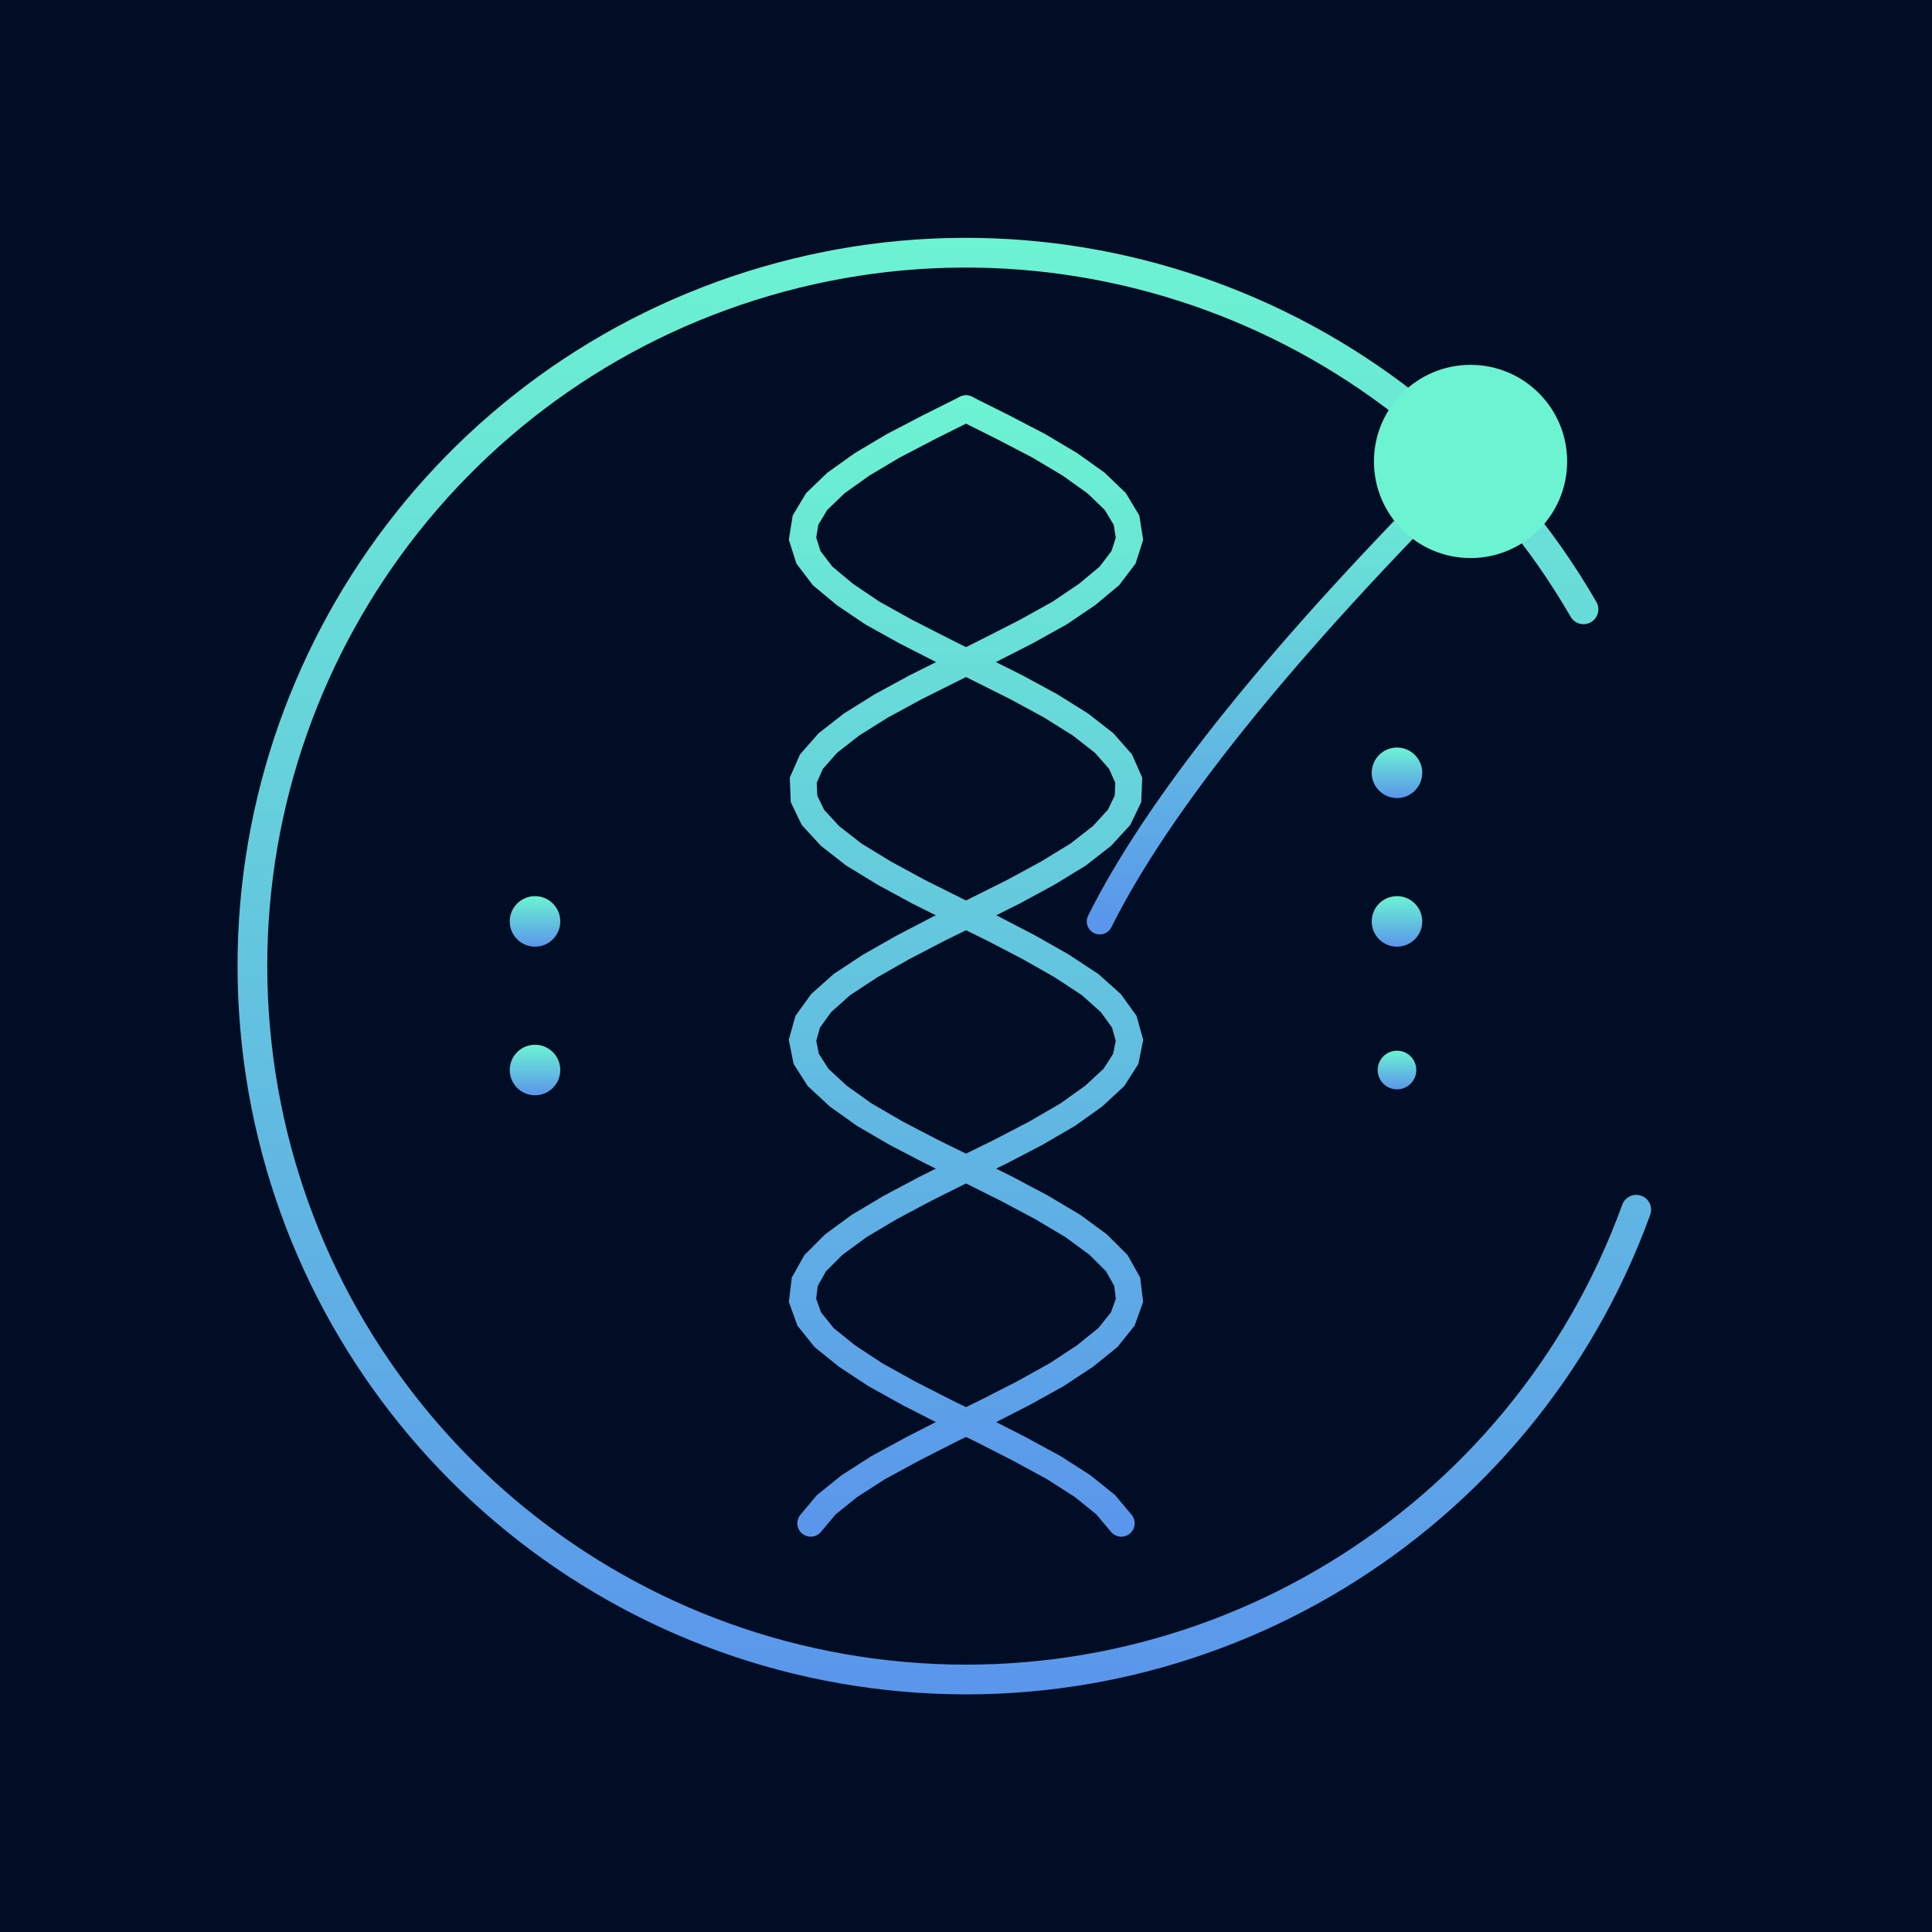
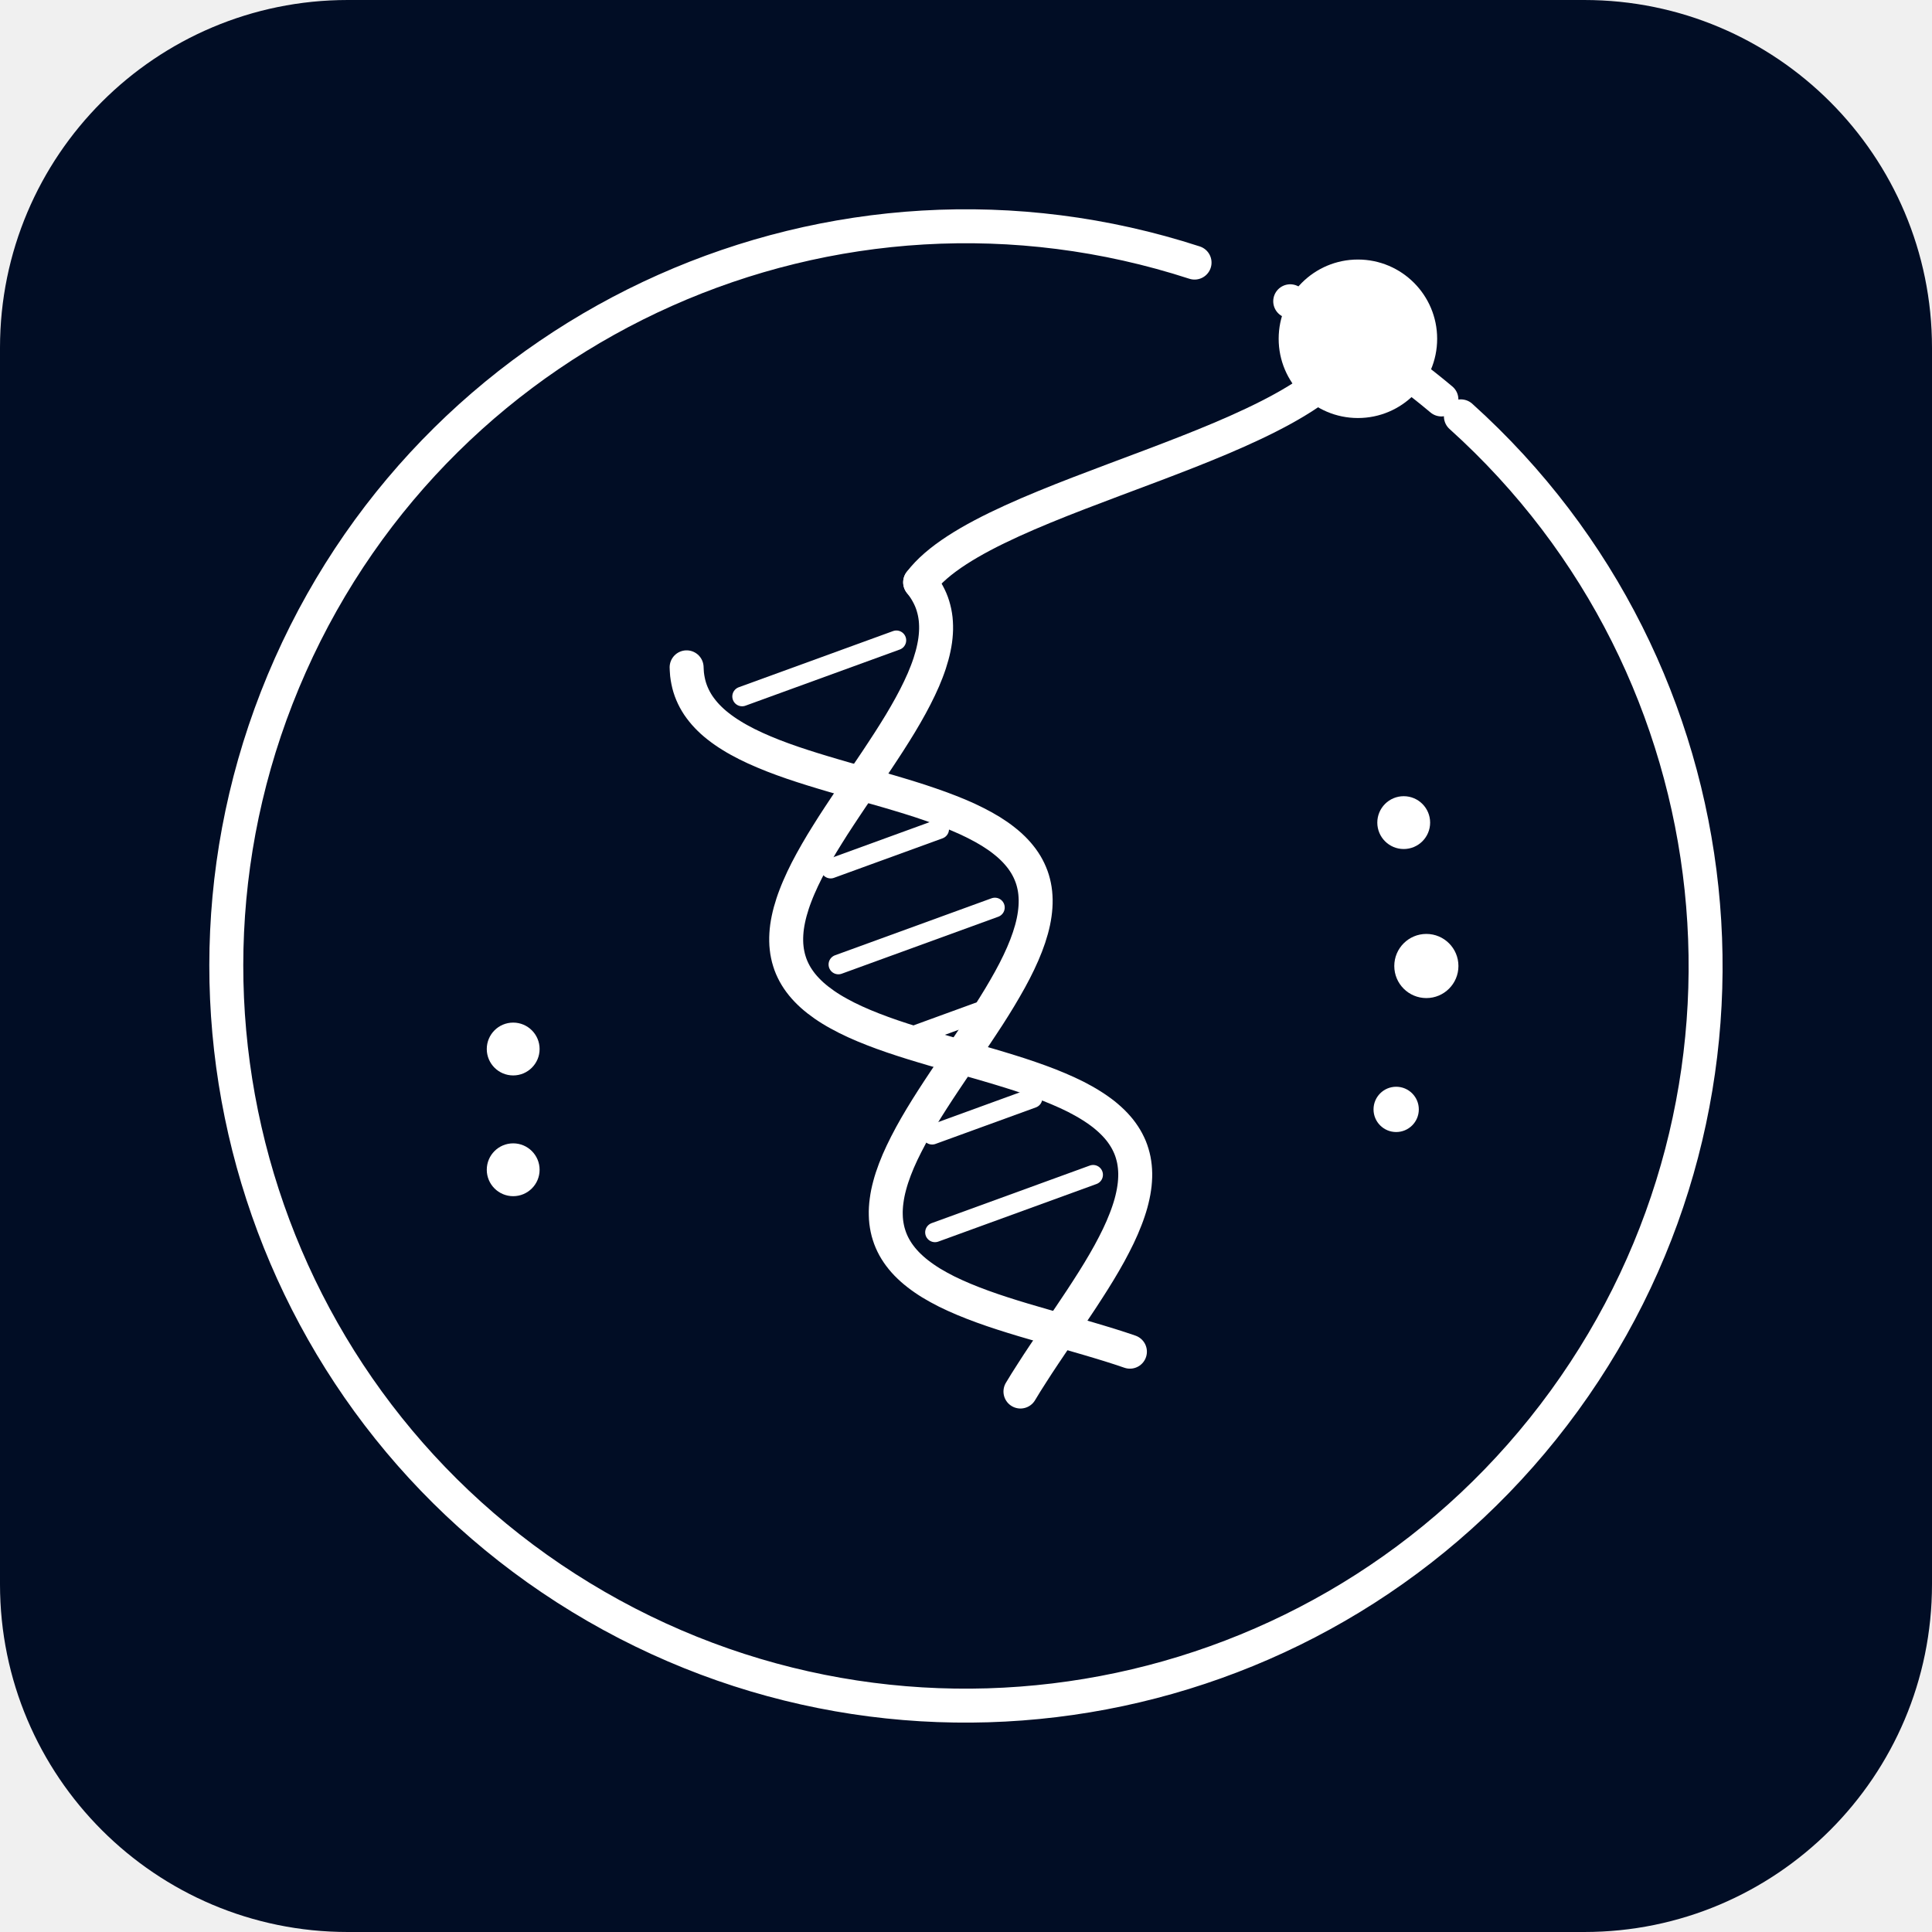
- <svg xmlns="http://www.w3.org/2000/svg" viewBox="0 0 260 260" width="260" height="260">
+ <svg xmlns="http://www.w3.org/2000/svg" width="512.00" height="512.00" viewBox="0 0 512.00 512.00">
  <defs>
-     <linearGradient id="g" x1="0" y1="0" x2="0" y2="1">
+     <linearGradient id="embGrad" x1="0.85" y1="0.0" x2="0.1" y2="1.0">
      <stop offset="0" stop-color="#6CF3D2" />
      <stop offset="1" stop-color="#5A96EB" />
    </linearGradient>
  </defs>
-   <rect width="260" height="260" fill="#010D25" />
-   <path d="M 220.2 162.8 A 96 96 0 1 1 213.1 82.0" fill="none" stroke="url(#g)" stroke-width="4" stroke-linecap="round" />
-   <path d="M 130.0 55.0 L 135.0 57.5 L 139.8 60.0 L 144.0 62.5 L 147.5 65.0 L 150.1 67.5 L 151.6 70.0 L 152.0 72.5 L 151.2 75.0 L 149.3 77.5 L 146.3 80.0 L 142.6 82.5 L 138.1 85.0 L 133.2 87.5 L 128.2 90.0 L 123.2 92.5 L 118.6 95.0 L 114.6 97.5 L 111.4 100.0 L 109.2 102.5 L 108.1 105.0 L 108.2 107.5 L 109.4 110.0 L 111.7 112.5 L 114.9 115.0 L 119.0 117.5 L 123.6 120.0 L 128.6 122.5 L 133.7 125.0 L 138.5 127.5 L 142.9 130.0 L 146.7 132.5 L 149.5 135.0 L 151.3 137.5 L 152.0 140.0 L 151.5 142.5 L 149.9 145.0 L 147.2 147.5 L 143.7 150.0 L 139.4 152.5 L 134.6 155.0 L 129.5 157.5 L 124.5 160.0 L 119.8 162.5 L 115.6 165.0 L 112.2 167.5 L 109.7 170.0 L 108.3 172.5 L 108.0 175.0 L 108.9 177.5 L 110.9 180.0 L 114.0 182.5 L 117.8 185.0 L 122.3 187.5 L 127.2 190.0 L 132.3 192.5 L 137.2 195.0 L 141.8 197.5 L 145.7 200.0 L 148.8 202.5 L 150.9 205.0 " fill="none" stroke="url(#g)" stroke-width="3.6" stroke-linecap="round" />
-   <path d="M 130.0 55.0 L 125.0 57.5 L 120.2 60.0 L 116.0 62.5 L 112.5 65.0 L 109.9 67.5 L 108.4 70.0 L 108.0 72.5 L 108.8 75.0 L 110.7 77.5 L 113.7 80.0 L 117.4 82.5 L 121.9 85.0 L 126.8 87.5 L 131.8 90.0 L 136.8 92.5 L 141.4 95.0 L 145.4 97.5 L 148.6 100.0 L 150.8 102.5 L 151.9 105.0 L 151.8 107.5 L 150.6 110.0 L 148.3 112.5 L 145.1 115.0 L 141.0 117.5 L 136.4 120.0 L 131.4 122.5 L 126.3 125.0 L 121.5 127.5 L 117.1 130.0 L 113.3 132.5 L 110.5 135.0 L 108.7 137.5 L 108.0 140.0 L 108.5 142.5 L 110.1 145.0 L 112.8 147.5 L 116.3 150.0 L 120.6 152.5 L 125.4 155.0 L 130.5 157.5 L 135.5 160.0 L 140.2 162.5 L 144.4 165.0 L 147.8 167.5 L 150.3 170.0 L 151.7 172.5 L 152.0 175.0 L 151.1 177.5 L 149.1 180.0 L 146.0 182.5 L 142.2 185.0 L 137.7 187.5 L 132.8 190.0 L 127.7 192.5 L 122.8 195.0 L 118.2 197.5 L 114.3 200.0 L 111.2 202.5 L 109.1 205.0 " fill="none" stroke="url(#g)" stroke-width="3.6" stroke-linecap="round" />
-   <line x1="139.8" y1="60.0" x2="120.2" y2="60.0" stroke="url(#g)" stroke-width="3.2" stroke-linecap="round" />
-   <line x1="152.0" y1="72.5" x2="108.0" y2="72.5" stroke="url(#g)" stroke-width="3.2" stroke-linecap="round" />
-   <line x1="138.1" y1="85.0" x2="121.9" y2="85.0" stroke="url(#g)" stroke-width="3.2" stroke-linecap="round" />
-   <line x1="114.6" y1="97.5" x2="145.4" y2="97.5" stroke="url(#g)" stroke-width="3.2" stroke-linecap="round" />
-   <line x1="109.4" y1="110.0" x2="150.6" y2="110.0" stroke="url(#g)" stroke-width="3.2" stroke-linecap="round" />
-   <line x1="128.6" y1="122.5" x2="131.4" y2="122.5" stroke="url(#g)" stroke-width="3.2" stroke-linecap="round" />
-   <line x1="149.5" y1="135.0" x2="110.5" y2="135.0" stroke="url(#g)" stroke-width="3.2" stroke-linecap="round" />
-   <line x1="147.2" y1="147.5" x2="112.8" y2="147.5" stroke="url(#g)" stroke-width="3.2" stroke-linecap="round" />
-   <line x1="124.5" y1="160.0" x2="135.5" y2="160.0" stroke="url(#g)" stroke-width="3.2" stroke-linecap="round" />
-   <line x1="108.3" y1="172.5" x2="151.7" y2="172.5" stroke="url(#g)" stroke-width="3.2" stroke-linecap="round" />
-   <line x1="117.8" y1="185.0" x2="142.2" y2="185.0" stroke="url(#g)" stroke-width="3.2" stroke-linecap="round" />
-   <line x1="141.8" y1="197.5" x2="118.2" y2="197.5" stroke="url(#g)" stroke-width="3.2" stroke-linecap="round" />
-   <path d="M 197.9 62.1 Q 160.0 100.0 148.0 124.0" fill="none" stroke="url(#g)" stroke-width="3.5" stroke-linecap="round" />
-   <circle cx="197.9" cy="62.1" r="13" fill="#6CF3D2" />
-   <circle cx="72" cy="124" r="3.4" fill="url(#g)" />
-   <circle cx="72" cy="144" r="3.4" fill="url(#g)" />
-   <circle cx="188" cy="104" r="3.4" fill="url(#g)" />
-   <circle cx="188" cy="124" r="3.4" fill="url(#g)" />
-   <circle cx="188" cy="144" r="2.6" fill="url(#g)" />
+   <rect x="0" y="0" width="512.00" height="512.00" rx="92.16" fill="#010D25" />
+   <path d="M 387.15 110.34 A 196 196 0 1 1 316.57 69.59" fill="none" stroke="#FFFFFF" stroke-width="9" stroke-linecap="round" />
+   <path d="M 341.92 79.84 A 196 196 0 0 1 381.99 105.86" fill="none" stroke="#FFFFFF" stroke-width="9" stroke-linecap="round" />
+   <path d="M 359.86 89.78 C 349.86 117.78 261.85 130.32 243.85 154.32" fill="none" stroke="#FFFFFF" stroke-width="9" stroke-linecap="round" />
+   <path d="M 181.96 176.85 C 181.98 177.16 182.01 178.08 182.07 178.68 C 182.14 179.28 182.23 179.87 182.35 180.45 C 182.46 181.03 182.61 181.60 182.78 182.16 C 182.95 182.72 183.15 183.27 183.38 183.81 C 183.61 184.35 183.86 184.88 184.14 185.40 C 184.42 185.92 184.73 186.43 185.06 186.93 C 185.40 187.43 185.76 187.92 186.15 188.40 C 186.53 188.88 186.95 189.36 187.39 189.82 C 187.83 190.28 188.29 190.73 188.78 191.18 C 189.27 191.62 189.79 192.06 190.33 192.48 C 190.87 192.91 191.44 193.32 192.02 193.73 C 192.61 194.14 193.22 194.54 193.86 194.93 C 194.49 195.33 195.15 195.71 195.82 196.08 C 196.50 196.46 197.20 196.83 197.92 197.19 C 198.64 197.55 199.38 197.90 200.13 198.25 C 200.89 198.60 201.67 198.94 202.46 199.27 C 203.25 199.61 204.06 199.94 204.89 200.26 C 205.71 200.58 206.55 200.90 207.41 201.21 C 208.26 201.52 209.13 201.83 210.01 202.13 C 210.89 202.43 211.78 202.73 212.69 203.02 C 213.59 203.31 214.50 203.60 215.43 203.89 C 216.35 204.18 217.28 204.46 218.22 204.74 C 219.15 205.02 220.10 205.30 221.05 205.58 C 222.00 205.86 222.95 206.13 223.91 206.41 C 224.86 206.68 225.83 206.95 226.79 207.23 C 227.75 207.50 228.71 207.77 229.67 208.05 C 230.63 208.32 231.59 208.59 232.55 208.87 C 233.50 209.14 234.46 209.42 235.41 209.69 C 236.35 209.97 237.30 210.25 238.24 210.53 C 239.17 210.81 240.11 211.09 241.03 211.38 C 241.95 211.67 242.86 211.96 243.77 212.25 C 244.67 212.55 245.56 212.84 246.44 213.15 C 247.32 213.45 248.19 213.75 249.05 214.07 C 249.90 214.38 250.74 214.69 251.56 215.02 C 252.39 215.34 253.20 215.67 253.99 216.00 C 254.78 216.34 255.56 216.68 256.32 217.02 C 257.07 217.37 257.81 217.72 258.53 218.09 C 259.25 218.45 259.94 218.82 260.62 219.19 C 261.30 219.57 261.95 219.95 262.59 220.34 C 263.22 220.74 263.83 221.14 264.42 221.54 C 265.01 221.95 265.57 222.37 266.11 222.80 C 266.65 223.22 267.17 223.66 267.66 224.10 C 268.15 224.55 268.61 225.00 269.05 225.46 C 269.49 225.92 269.90 226.40 270.29 226.88 C 270.68 227.36 271.04 227.85 271.37 228.35 C 271.71 228.85 272.01 229.36 272.29 229.88 C 272.57 230.41 272.83 230.94 273.05 231.48 C 273.28 232.02 273.48 232.57 273.65 233.13 C 273.82 233.69 273.96 234.26 274.08 234.84 C 274.20 235.42 274.29 236.01 274.35 236.61 C 274.41 237.21 274.45 237.81 274.46 238.43 C 274.47 239.05 274.45 239.68 274.41 240.32 C 274.37 240.96 274.30 241.60 274.21 242.26 C 274.12 242.92 274.00 243.58 273.86 244.26 C 273.72 244.93 273.55 245.61 273.36 246.31 C 273.17 247.00 272.95 247.70 272.72 248.41 C 272.48 249.11 272.23 249.83 271.95 250.55 C 271.67 251.28 271.37 252.01 271.05 252.75 C 270.73 253.49 270.39 254.23 270.03 254.99 C 269.67 255.74 269.29 256.50 268.90 257.27 C 268.51 258.03 268.09 258.80 267.67 259.58 C 267.24 260.36 266.80 261.14 266.34 261.93 C 265.89 262.72 265.42 263.51 264.94 264.31 C 264.46 265.11 263.96 265.91 263.46 266.72 C 262.95 267.52 262.44 268.33 261.92 269.15 C 261.39 269.96 260.86 270.78 260.32 271.59 C 259.79 272.41 259.24 273.23 258.69 274.05 C 258.14 274.88 257.59 275.70 257.03 276.53 C 256.48 277.35 255.91 278.18 255.35 279.01 C 254.79 279.83 254.23 280.66 253.67 281.49 C 253.11 282.31 252.55 283.14 252.00 283.96 C 251.44 284.79 250.88 285.61 250.34 286.43 C 249.79 287.26 249.24 288.08 248.71 288.89 C 248.17 289.71 247.64 290.53 247.12 291.34 C 246.60 292.15 246.09 292.96 245.58 293.77 C 245.08 294.57 244.59 295.37 244.11 296.17 C 243.63 296.97 243.17 297.76 242.71 298.55 C 242.26 299.33 241.82 300.12 241.40 300.89 C 240.97 301.67 240.57 302.44 240.18 303.21 C 239.79 303.97 239.41 304.73 239.06 305.48 C 238.70 306.23 238.37 306.98 238.05 307.71 C 237.73 308.45 237.44 309.18 237.16 309.91 C 236.89 310.63 236.63 311.34 236.40 312.05 C 236.17 312.76 235.96 313.45 235.78 314.14 C 235.59 314.83 235.43 315.52 235.29 316.19 C 235.16 316.86 235.04 317.53 234.96 318.18 C 234.87 318.83 234.80 319.48 234.77 320.12 C 234.73 320.75 234.72 321.38 234.74 321.99 C 234.75 322.61 234.79 323.22 234.86 323.82 C 234.93 324.41 235.03 325.00 235.15 325.58 C 235.27 326.16 235.42 326.73 235.60 327.28 C 235.77 327.84 235.98 328.39 236.21 328.93 C 236.44 329.47 236.70 330.00 236.98 330.51 C 237.27 331.03 237.58 331.54 237.92 332.04 C 238.26 332.54 238.63 333.03 239.02 333.51 C 239.41 333.99 239.83 334.46 240.27 334.92 C 240.72 335.38 241.19 335.83 241.68 336.27 C 242.18 336.72 242.70 337.15 243.24 337.57 C 243.79 338.00 244.36 338.41 244.95 338.82 C 245.54 339.23 246.16 339.63 246.79 340.02 C 247.43 340.41 248.09 340.79 248.77 341.16 C 249.45 341.54 250.16 341.91 250.88 342.27 C 251.60 342.63 252.34 342.98 253.10 343.32 C 253.86 343.67 254.64 344.01 255.44 344.34 C 256.23 344.68 257.05 345.00 257.87 345.32 C 258.70 345.64 259.54 345.96 260.40 346.27 C 261.26 346.58 262.13 346.89 263.01 347.19 C 263.89 347.49 264.79 347.79 265.69 348.08 C 266.60 348.37 267.52 348.66 268.44 348.95 C 269.36 349.23 270.30 349.52 271.23 349.80 C 272.17 350.08 273.12 350.36 274.07 350.63 C 275.02 350.91 275.97 351.19 276.93 351.46 C 277.89 351.73 278.85 352.01 279.81 352.28 C 280.77 352.55 281.73 352.83 282.69 353.10 C 283.65 353.37 284.61 353.64 285.57 353.92 C 286.52 354.19 287.48 354.47 288.43 354.75 C 289.37 355.02 290.32 355.30 291.25 355.59 C 292.19 355.87 293.12 356.15 294.04 356.44 C 294.96 356.73 295.87 357.02 296.77 357.31 C 297.67 357.61 299.00 358.06 299.44 358.21" fill="none" stroke="#FFFFFF" stroke-width="9" stroke-linecap="round" />
+   <path d="M 243.85 154.32 C 244.04 154.57 244.61 155.30 244.94 155.80 C 245.28 156.30 245.59 156.81 245.87 157.33 C 246.15 157.85 246.41 158.37 246.64 158.91 C 246.87 159.45 247.07 160.00 247.24 160.56 C 247.41 161.12 247.56 161.69 247.68 162.27 C 247.80 162.85 247.89 163.44 247.96 164.04 C 248.02 164.64 248.06 165.24 248.07 165.86 C 248.09 166.48 248.07 167.11 248.03 167.74 C 247.99 168.38 247.93 169.03 247.84 169.68 C 247.75 170.34 247.63 171.00 247.49 171.68 C 247.35 172.35 247.19 173.03 247.00 173.72 C 246.81 174.41 246.60 175.11 246.37 175.82 C 246.13 176.53 245.88 177.25 245.60 177.97 C 245.32 178.69 245.02 179.42 244.71 180.16 C 244.39 180.90 244.05 181.65 243.69 182.40 C 243.34 183.15 242.96 183.91 242.57 184.67 C 242.18 185.44 241.76 186.21 241.34 186.99 C 240.92 187.77 240.47 188.55 240.02 189.34 C 239.57 190.12 239.10 190.92 238.62 191.72 C 238.14 192.51 237.64 193.32 237.14 194.12 C 236.64 194.93 236.12 195.74 235.60 196.55 C 235.08 197.36 234.55 198.18 234.01 198.99 C 233.47 199.81 232.93 200.63 232.38 201.46 C 231.83 202.28 231.28 203.10 230.72 203.93 C 230.16 204.75 229.60 205.58 229.04 206.41 C 228.48 207.23 227.92 208.06 227.36 208.89 C 226.80 209.71 226.24 210.54 225.68 211.36 C 225.13 212.19 224.57 213.01 224.02 213.84 C 223.48 214.66 222.93 215.48 222.39 216.30 C 221.86 217.11 221.33 217.93 220.80 218.74 C 220.28 219.55 219.77 220.36 219.27 221.17 C 218.76 221.98 218.27 222.78 217.79 223.57 C 217.31 224.37 216.84 225.17 216.39 225.95 C 215.93 226.74 215.49 227.52 215.07 228.30 C 214.65 229.08 214.23 229.85 213.84 230.61 C 213.45 231.38 213.08 232.14 212.72 232.89 C 212.36 233.64 212.03 234.39 211.71 235.13 C 211.39 235.87 211.09 236.60 210.82 237.32 C 210.54 238.04 210.28 238.76 210.05 239.47 C 209.82 240.17 209.61 240.87 209.42 241.56 C 209.23 242.25 209.07 242.94 208.93 243.61 C 208.79 244.28 208.67 244.95 208.58 245.60 C 208.49 246.26 208.43 246.90 208.39 247.54 C 208.35 248.18 208.34 248.81 208.35 249.42 C 208.36 250.04 208.40 250.65 208.47 251.25 C 208.53 251.85 208.63 252.43 208.75 253.01 C 208.87 253.59 209.01 254.16 209.19 254.72 C 209.36 255.28 209.56 255.83 209.79 256.37 C 210.02 256.91 210.28 257.44 210.56 257.96 C 210.84 258.48 211.15 258.99 211.49 259.49 C 211.83 259.99 212.19 260.48 212.58 260.96 C 212.97 261.44 213.39 261.91 213.83 262.37 C 214.27 262.83 214.74 263.28 215.23 263.73 C 215.73 264.17 216.24 264.60 216.79 265.03 C 217.33 265.45 217.90 265.87 218.49 266.28 C 219.08 266.69 219.69 267.08 220.33 267.48 C 220.96 267.87 221.62 268.25 222.30 268.62 C 222.98 269.00 223.68 269.37 224.40 269.73 C 225.12 270.09 225.86 270.44 226.62 270.79 C 227.38 271.13 228.15 271.47 228.95 271.81 C 229.74 272.14 230.55 272.47 231.38 272.79 C 232.21 273.11 233.05 273.43 233.90 273.74 C 234.76 274.05 235.63 274.36 236.51 274.66 C 237.39 274.96 238.29 275.26 239.19 275.55 C 240.09 275.84 241.01 276.13 241.93 276.42 C 242.85 276.71 243.79 276.99 244.73 277.27 C 245.66 277.55 246.61 277.83 247.56 278.11 C 248.51 278.38 249.46 278.66 250.42 278.93 C 251.38 279.21 252.34 279.48 253.30 279.75 C 254.26 280.03 255.22 280.30 256.18 280.57 C 257.14 280.85 258.10 281.12 259.06 281.39 C 260.01 281.67 260.97 281.94 261.92 282.22 C 262.86 282.50 263.81 282.78 264.75 283.06 C 265.68 283.34 266.61 283.62 267.53 283.91 C 268.45 284.20 269.37 284.49 270.27 284.78 C 271.17 285.08 272.06 285.37 272.94 285.68 C 273.82 285.98 274.69 286.29 275.54 286.60 C 276.39 286.91 277.23 287.23 278.06 287.55 C 278.88 287.87 279.69 288.20 280.48 288.54 C 281.27 288.87 282.04 289.21 282.80 289.56 C 283.55 289.91 284.29 290.26 285.01 290.62 C 285.72 290.99 286.42 291.35 287.09 291.73 C 287.77 292.11 288.42 292.49 289.05 292.89 C 289.69 293.28 290.30 293.68 290.88 294.09 C 291.47 294.50 292.03 294.92 292.57 295.34 C 293.10 295.77 293.62 296.21 294.10 296.65 C 294.59 297.10 295.06 297.55 295.49 298.01 C 295.93 298.48 296.34 298.95 296.73 299.43 C 297.11 299.91 297.47 300.41 297.80 300.91 C 298.13 301.41 298.44 301.92 298.71 302.44 C 298.99 302.97 299.24 303.50 299.47 304.04 C 299.69 304.58 299.89 305.13 300.05 305.69 C 300.22 306.25 300.36 306.82 300.48 307.40 C 300.59 307.98 300.68 308.58 300.74 309.18 C 300.80 309.78 300.84 310.39 300.85 311.01 C 300.85 311.63 300.84 312.25 300.79 312.89 C 300.75 313.53 300.68 314.18 300.58 314.84 C 300.49 315.49 300.37 316.16 300.22 316.84 C 300.08 317.51 299.91 318.19 299.72 318.89 C 299.53 319.58 299.31 320.28 299.07 320.99 C 298.84 321.70 298.57 322.42 298.29 323.14 C 298.01 323.87 297.71 324.60 297.39 325.34 C 297.07 326.08 296.73 326.82 296.37 327.58 C 296.01 328.33 295.63 329.09 295.23 329.86 C 294.84 330.62 294.42 331.40 294.00 332.18 C 293.57 332.95 293.12 333.74 292.67 334.53 C 292.21 335.31 291.74 336.11 291.26 336.91 C 290.78 337.71 290.28 338.51 289.78 339.31 C 289.27 340.12 288.76 340.93 288.23 341.74 C 287.71 342.56 287.18 343.37 286.64 344.19 C 286.10 345.01 285.55 345.83 285.00 346.65 C 284.46 347.48 283.90 348.30 283.34 349.13 C 282.79 349.95 282.22 350.78 281.66 351.60 C 281.10 352.43 280.54 353.26 279.98 354.08 C 279.42 354.91 278.86 355.74 278.31 356.56 C 277.75 357.39 277.20 358.21 276.65 359.03 C 276.10 359.86 275.56 360.68 275.02 361.49 C 274.49 362.31 273.96 363.13 273.44 363.94 C 272.92 364.75 272.40 365.56 271.90 366.36 C 271.40 367.17 270.68 368.37 270.43 368.77" fill="none" stroke="#FFFFFF" stroke-width="9" stroke-linecap="round" />
+   <line x1="196.67" y1="184.57" x2="237.55" y2="169.69" stroke="#FFFFFF" stroke-width="5.2" stroke-linecap="round" />
+   <line x1="248.90" y1="219.72" x2="220.13" y2="230.19" stroke="#FFFFFF" stroke-width="5.2" stroke-linecap="round" />
+   <line x1="263.66" y1="240.50" x2="222.18" y2="255.60" stroke="#FFFFFF" stroke-width="5.2" stroke-linecap="round" />
+   <line x1="259.33" y1="268.22" x2="243.32" y2="274.05" stroke="#FFFFFF" stroke-width="5.2" stroke-linecap="round" />
+   <line x1="247.03" y1="300.71" x2="273.63" y2="291.03" stroke="#FFFFFF" stroke-width="5.2" stroke-linecap="round" />
+   <line x1="247.78" y1="326.59" x2="289.69" y2="311.33" stroke="#FFFFFF" stroke-width="5.2" stroke-linecap="round" />
+   <circle cx="136" cy="278" r="7" fill="#FFFFFF" />
+   <circle cx="136" cy="310" r="7" fill="#FFFFFF" />
+   <circle cx="372" cy="218" r="7" fill="#FFFFFF" />
+   <circle cx="378" cy="256" r="8.5" fill="#FFFFFF" />
+   <circle cx="370" cy="294" r="6" fill="#FFFFFF" />
+   <circle cx="359.86" cy="89.78" r="21" fill="#FFFFFF" />
</svg>
